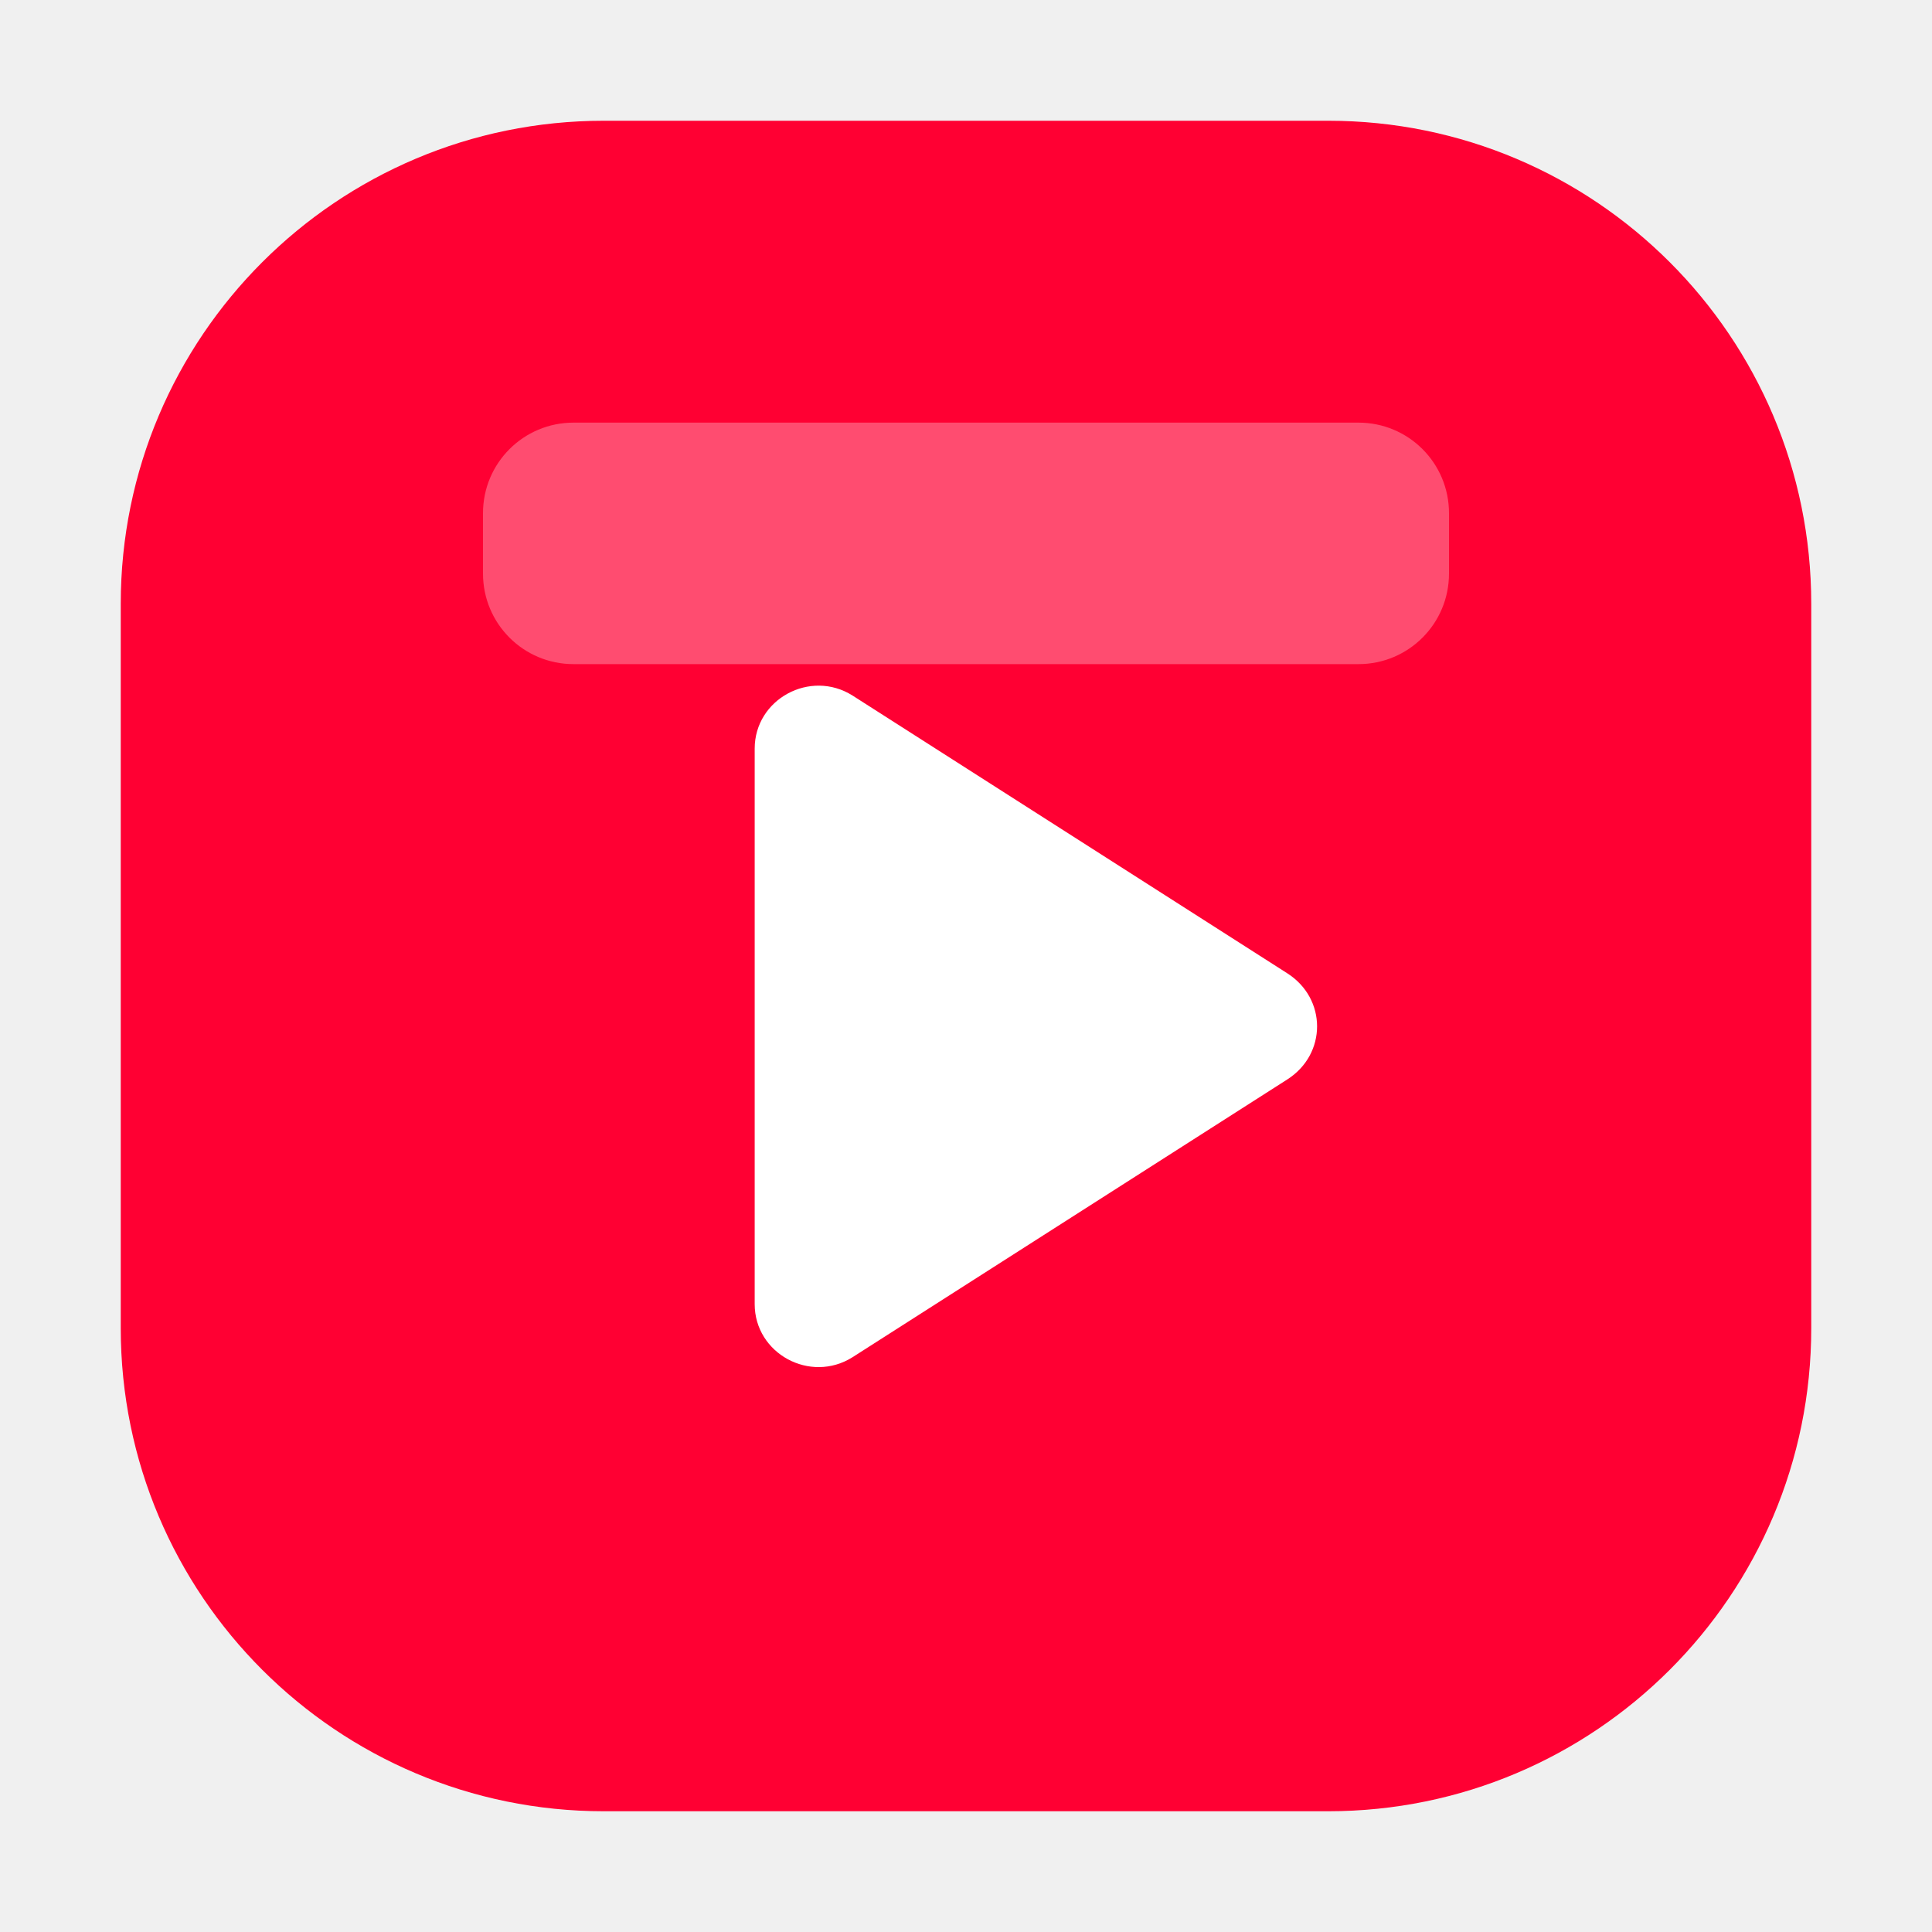
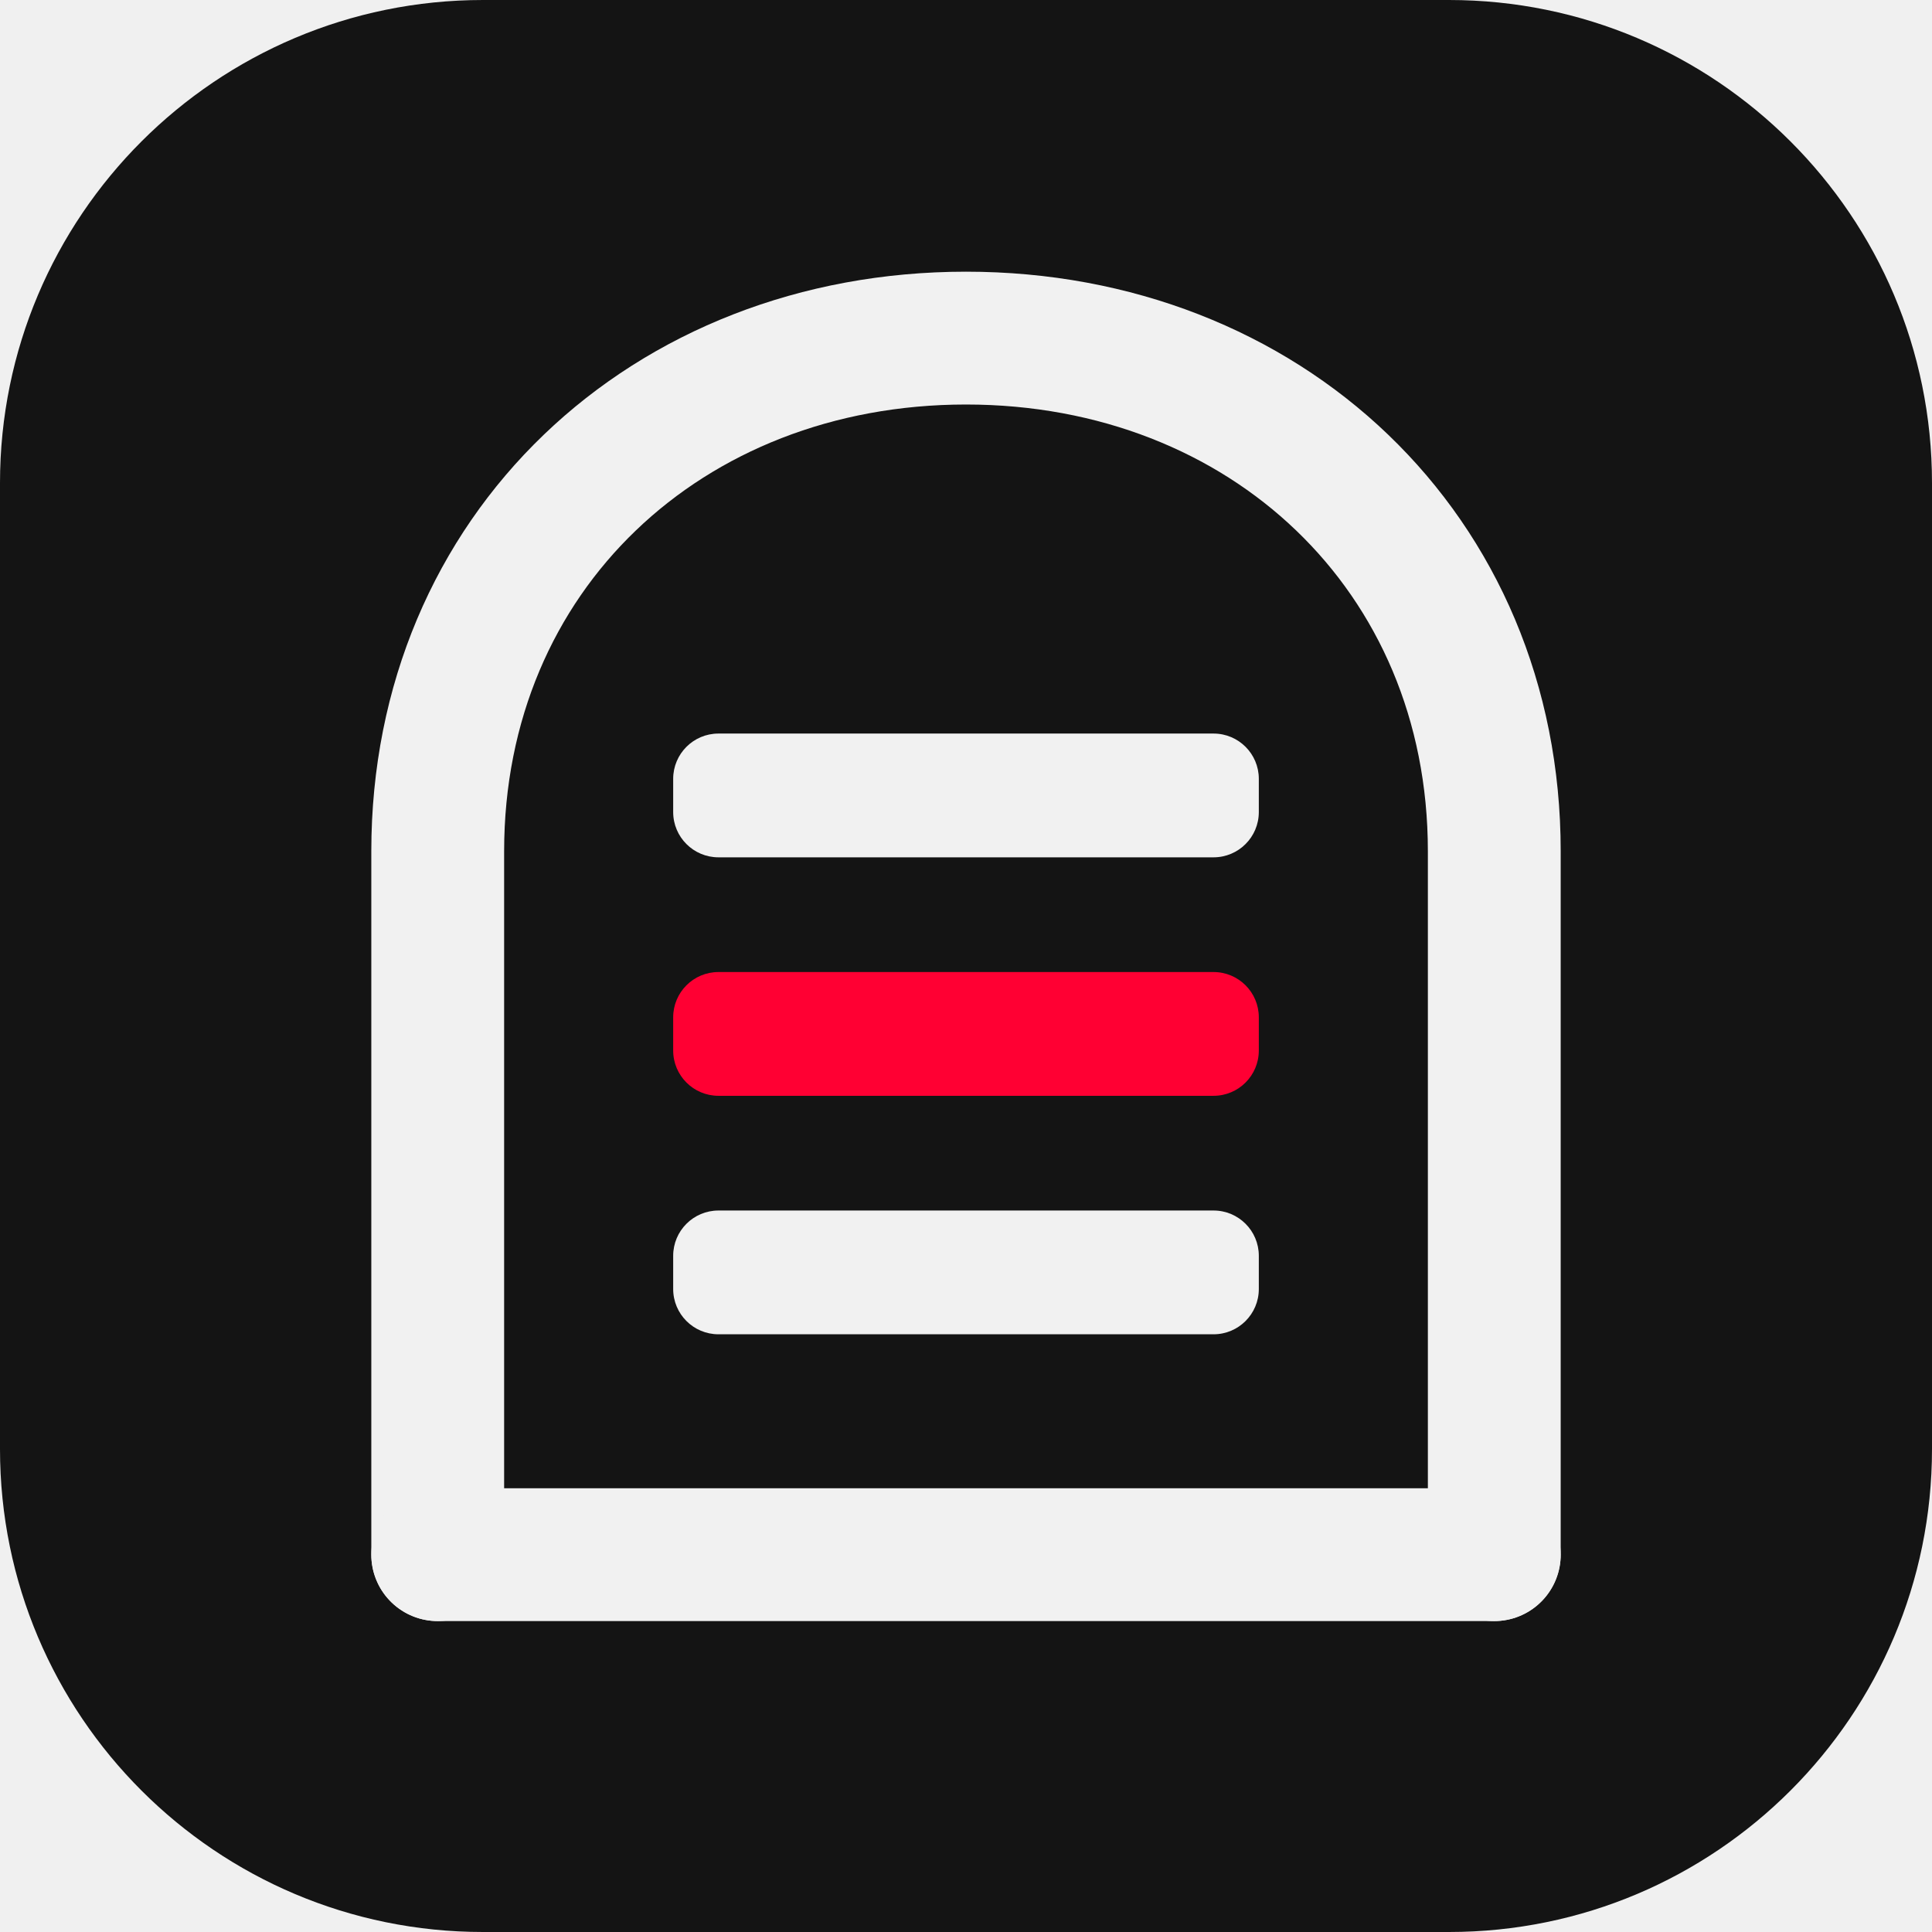
<svg xmlns="http://www.w3.org/2000/svg" viewBox="0 0 32 32">
-   <rect x="2" y="2" width="28" height="28" rx="8" fill="#ff0033" />
-   <path d="M8 8.5C8 7.67 8.67 7 9.5 7H22.5C23.33 7 24 7.67 24 8.5V9.5C24 10.33 23.33 11 22.5 11H9.5C8.67 11 8 10.33 8 9.5V8.5Z" fill="white" fill-opacity="0.3" />
-   <path d="M12.5 12.4C12.5 11.58 13.42 11.08 14.12 11.52L21.32 16.12C21.98 16.54 21.98 17.46 21.32 17.88L14.12 22.48C13.42 22.92 12.5 22.42 12.5 21.6V12.4Z" fill="white" />
+   <rect width="32" height="32" rx="8" fill="#141414" />
+   <path d="M7.25 25.75V14.1C7.25 9.15 11.05 5.6 16 5.6C20.95 5.6 24.75 9.15 24.75 14.1V25.75" stroke="#f1f1f1" stroke-width="2.2" stroke-linecap="round" stroke-linejoin="round" fill="none" />
+   <path d="M7.25 25.75H24.75" stroke="#f1f1f1" stroke-width="2.2" stroke-linecap="round" fill="none" />
+   <rect x="11.15" y="12.15" width="9.7" height="2.05" rx="0.75" fill="#f1f1f1" />
+   <rect x="11.15" y="16.1" width="9.7" height="2.05" rx="0.75" fill="#ff0033" />
+   <rect x="11.15" y="20.05" width="9.7" height="2.05" rx="0.75" fill="#f1f1f1" />
</svg>
